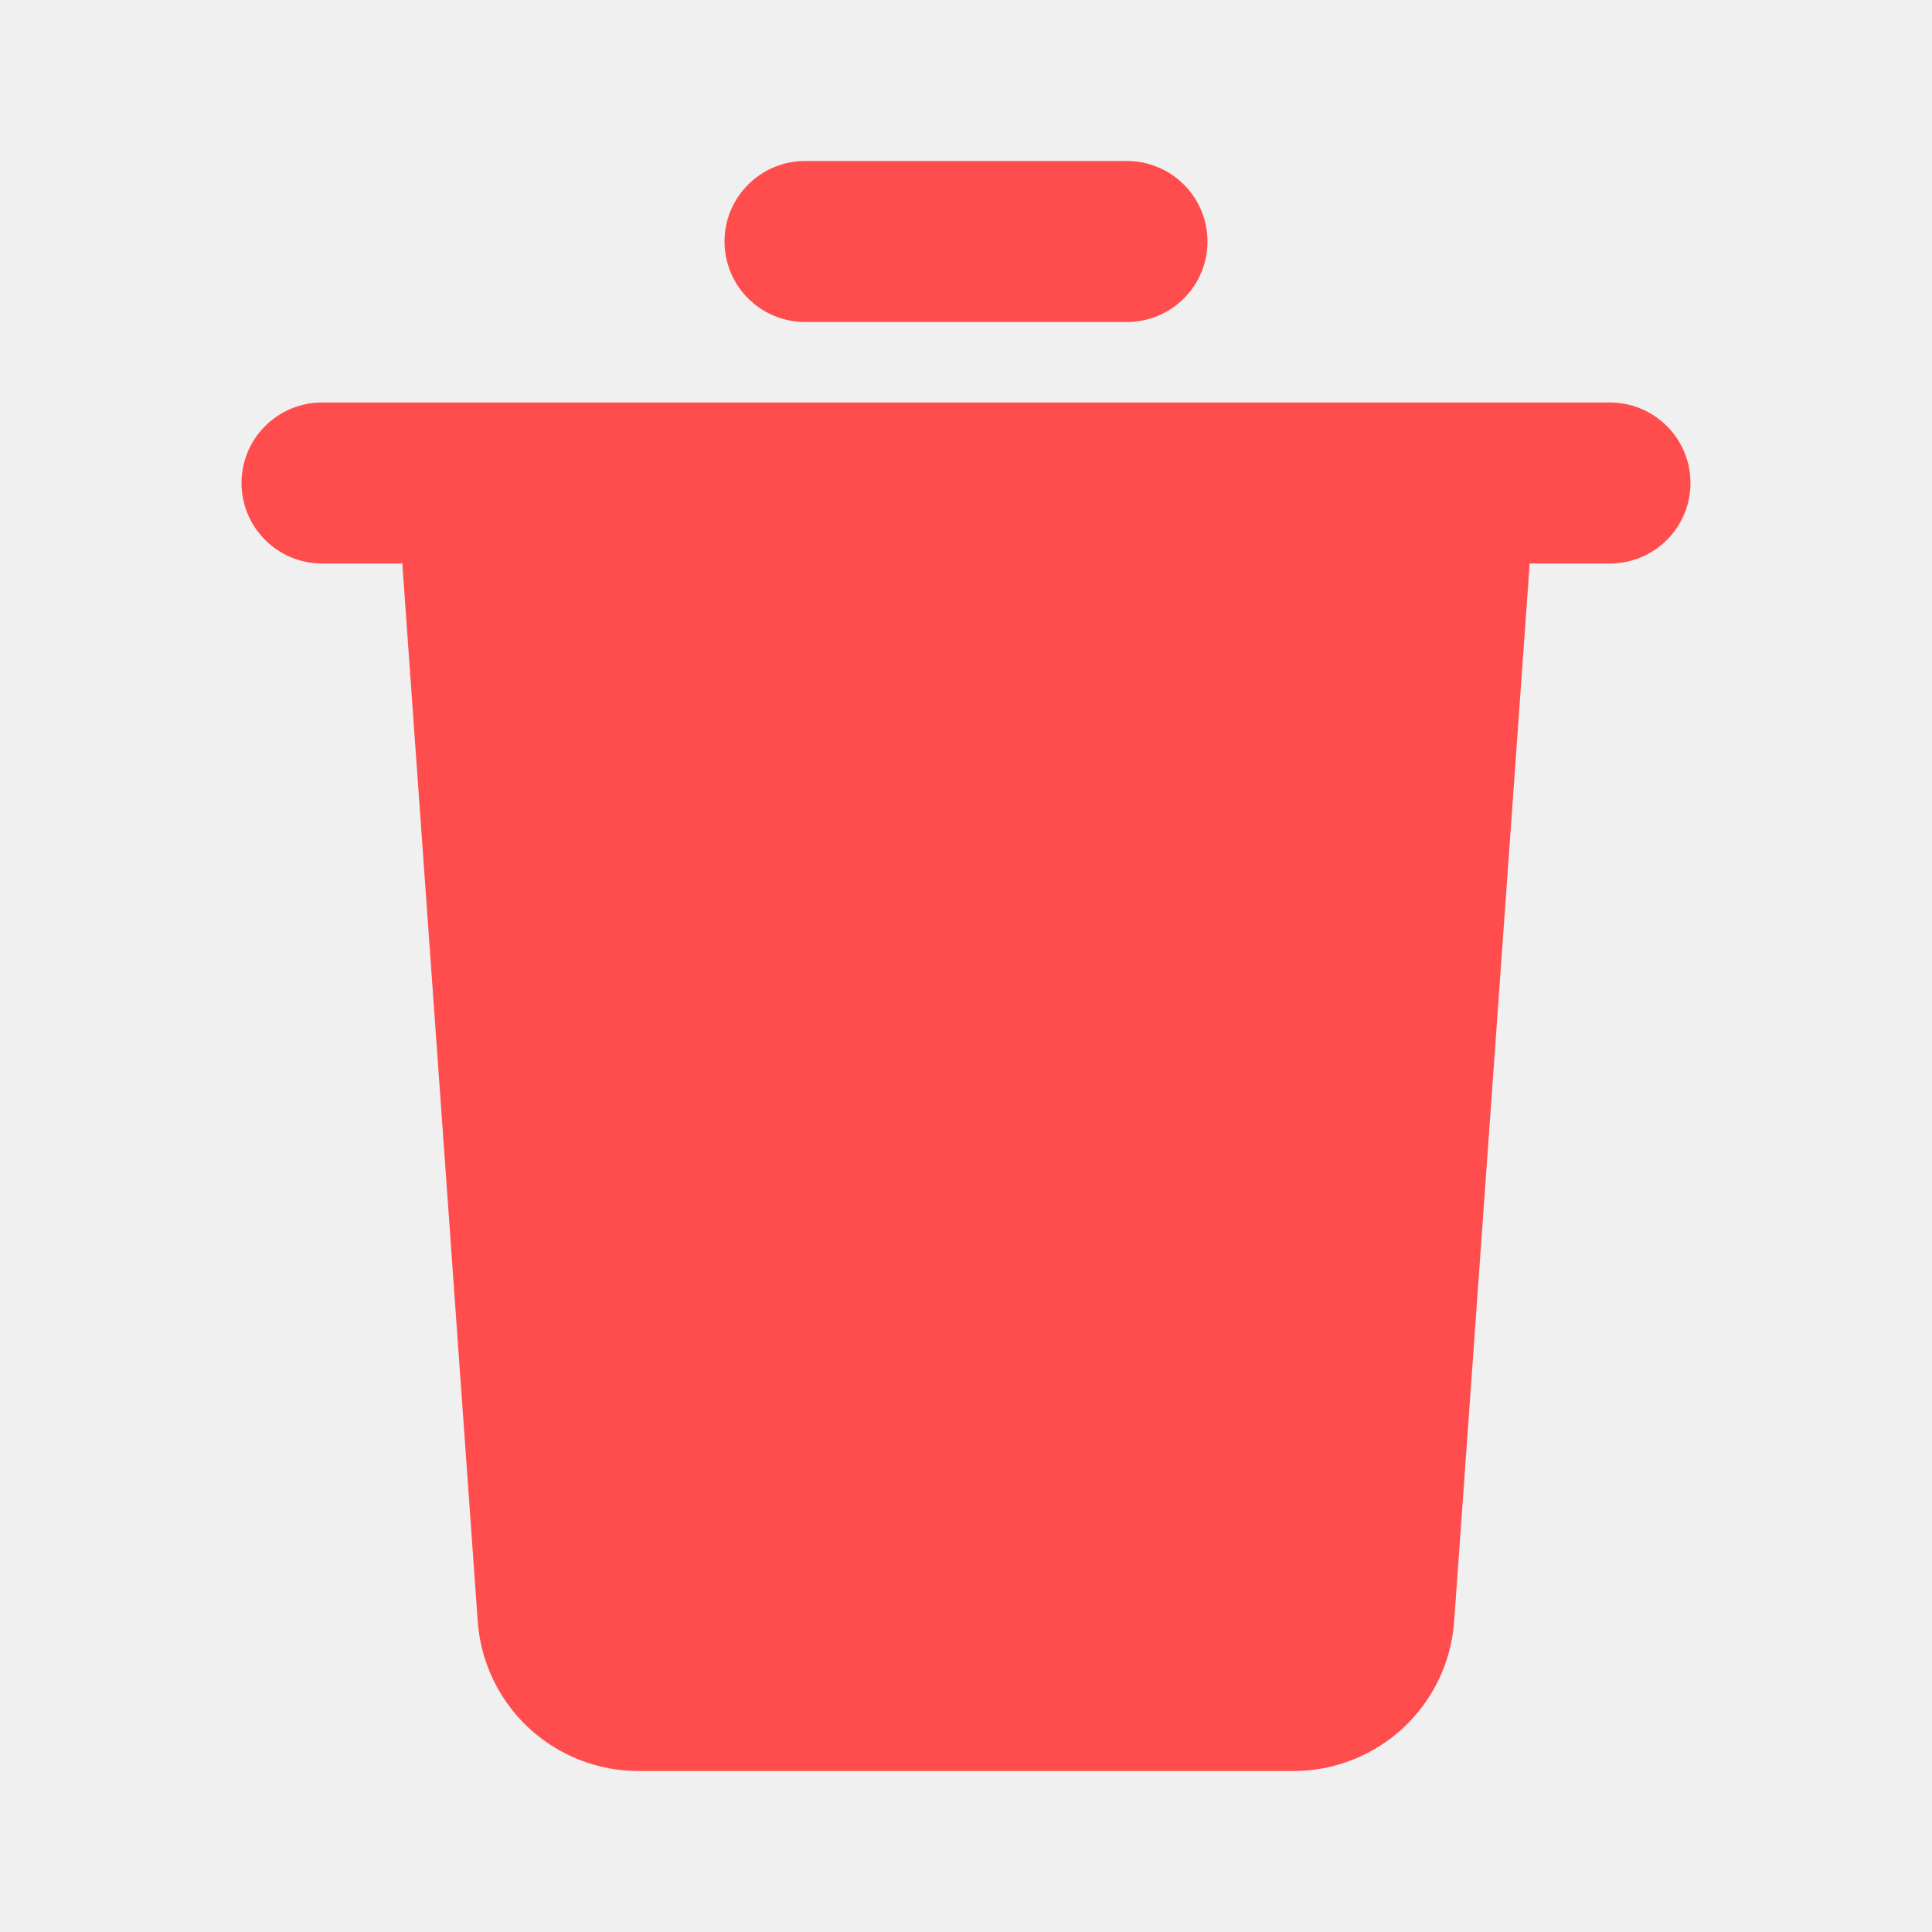
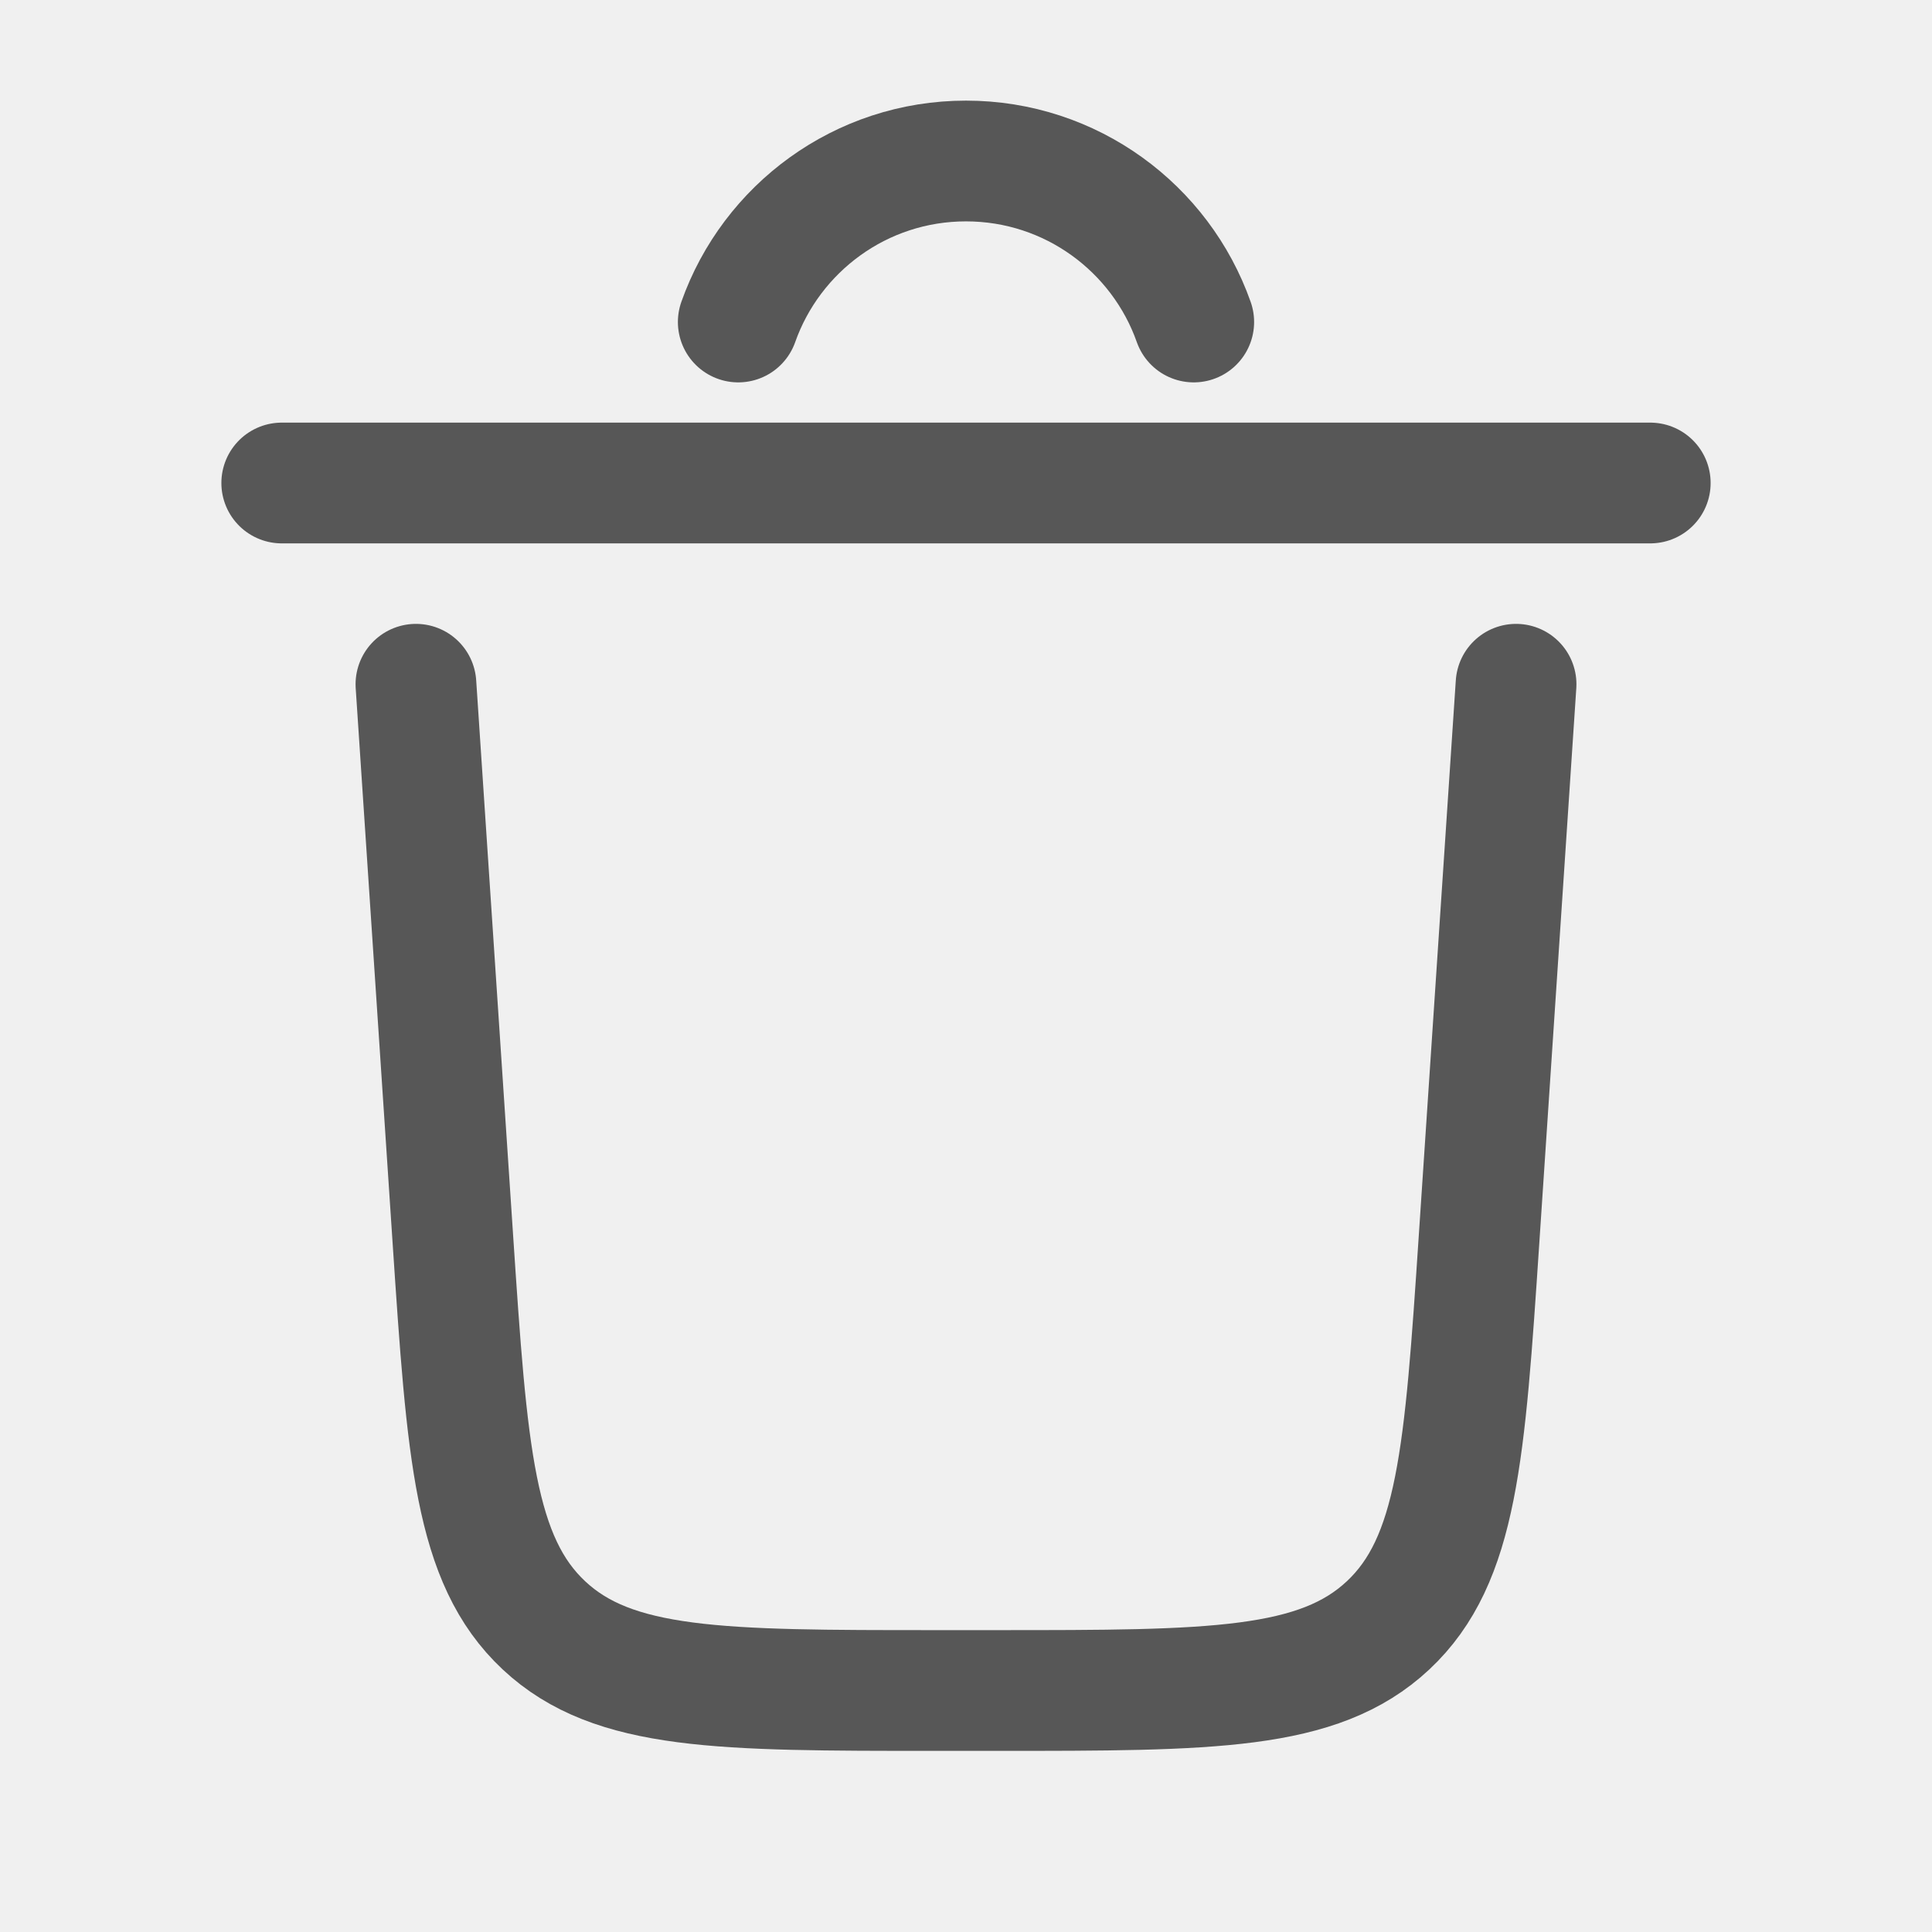
- <svg xmlns="http://www.w3.org/2000/svg" width="18" height="18" viewBox="0 0 18 18" fill="none">
-   <g clip-path="url(#clip0_1013_92603)">
-     <path d="M15 3.75C15.199 3.75 15.39 3.829 15.53 3.97C15.671 4.11 15.75 4.301 15.75 4.5C15.75 4.699 15.671 4.89 15.53 5.03C15.39 5.171 15.199 5.25 15 5.25H14.25L14.248 5.303L13.548 15.107C13.521 15.485 13.352 15.839 13.074 16.098C12.796 16.356 12.431 16.5 12.052 16.5H5.947C5.568 16.5 5.203 16.356 4.925 16.098C4.648 15.839 4.478 15.485 4.451 15.107L3.752 5.304C3.75 5.286 3.75 5.268 3.75 5.25H3C2.801 5.25 2.61 5.171 2.47 5.03C2.329 4.89 2.25 4.699 2.25 4.5C2.25 4.301 2.329 4.11 2.47 3.97C2.61 3.829 2.801 3.75 3 3.75H15ZM10.5 1.5C10.699 1.5 10.89 1.579 11.03 1.72C11.171 1.86 11.25 2.051 11.25 2.25C11.25 2.449 11.171 2.64 11.03 2.78C10.89 2.921 10.699 3 10.5 3H7.5C7.301 3 7.11 2.921 6.97 2.78C6.829 2.64 6.75 2.449 6.75 2.25C6.75 2.051 6.829 1.86 6.97 1.72C7.11 1.579 7.301 1.5 7.5 1.5H10.5Z" fill="#FF4D4D" />
-   </g>
-   <defs>
-     <clipPath id="clip0_1013_92603">
-       <rect width="18" height="18" fill="white" />
-     </clipPath>
-   </defs>
+ <svg xmlns="http://www.w3.org/2000/svg" width="800px" height="800px" viewBox="0 0 24 24" fill="none">
+   <path d="M20.5 6H3.5" stroke="#575757" stroke-width="1.5" stroke-linecap="round" />
+   <path d="M18.833 8.5L18.373 15.399C18.196 18.054 18.108 19.381 17.243 20.191C16.378 21 15.047 21 12.386 21H11.613C8.952 21 7.622 21 6.757 20.191C5.892 19.381 5.803 18.054 5.626 15.399L5.167 8.5" stroke="#575757" stroke-width="1.5" stroke-linecap="round" />
+   <path d="M9.171 4C9.583 2.835 10.694 2 12 2C13.306 2 14.418 2.835 14.829 4" stroke="#575757" stroke-width="1.5" stroke-linecap="round" />
</svg>
